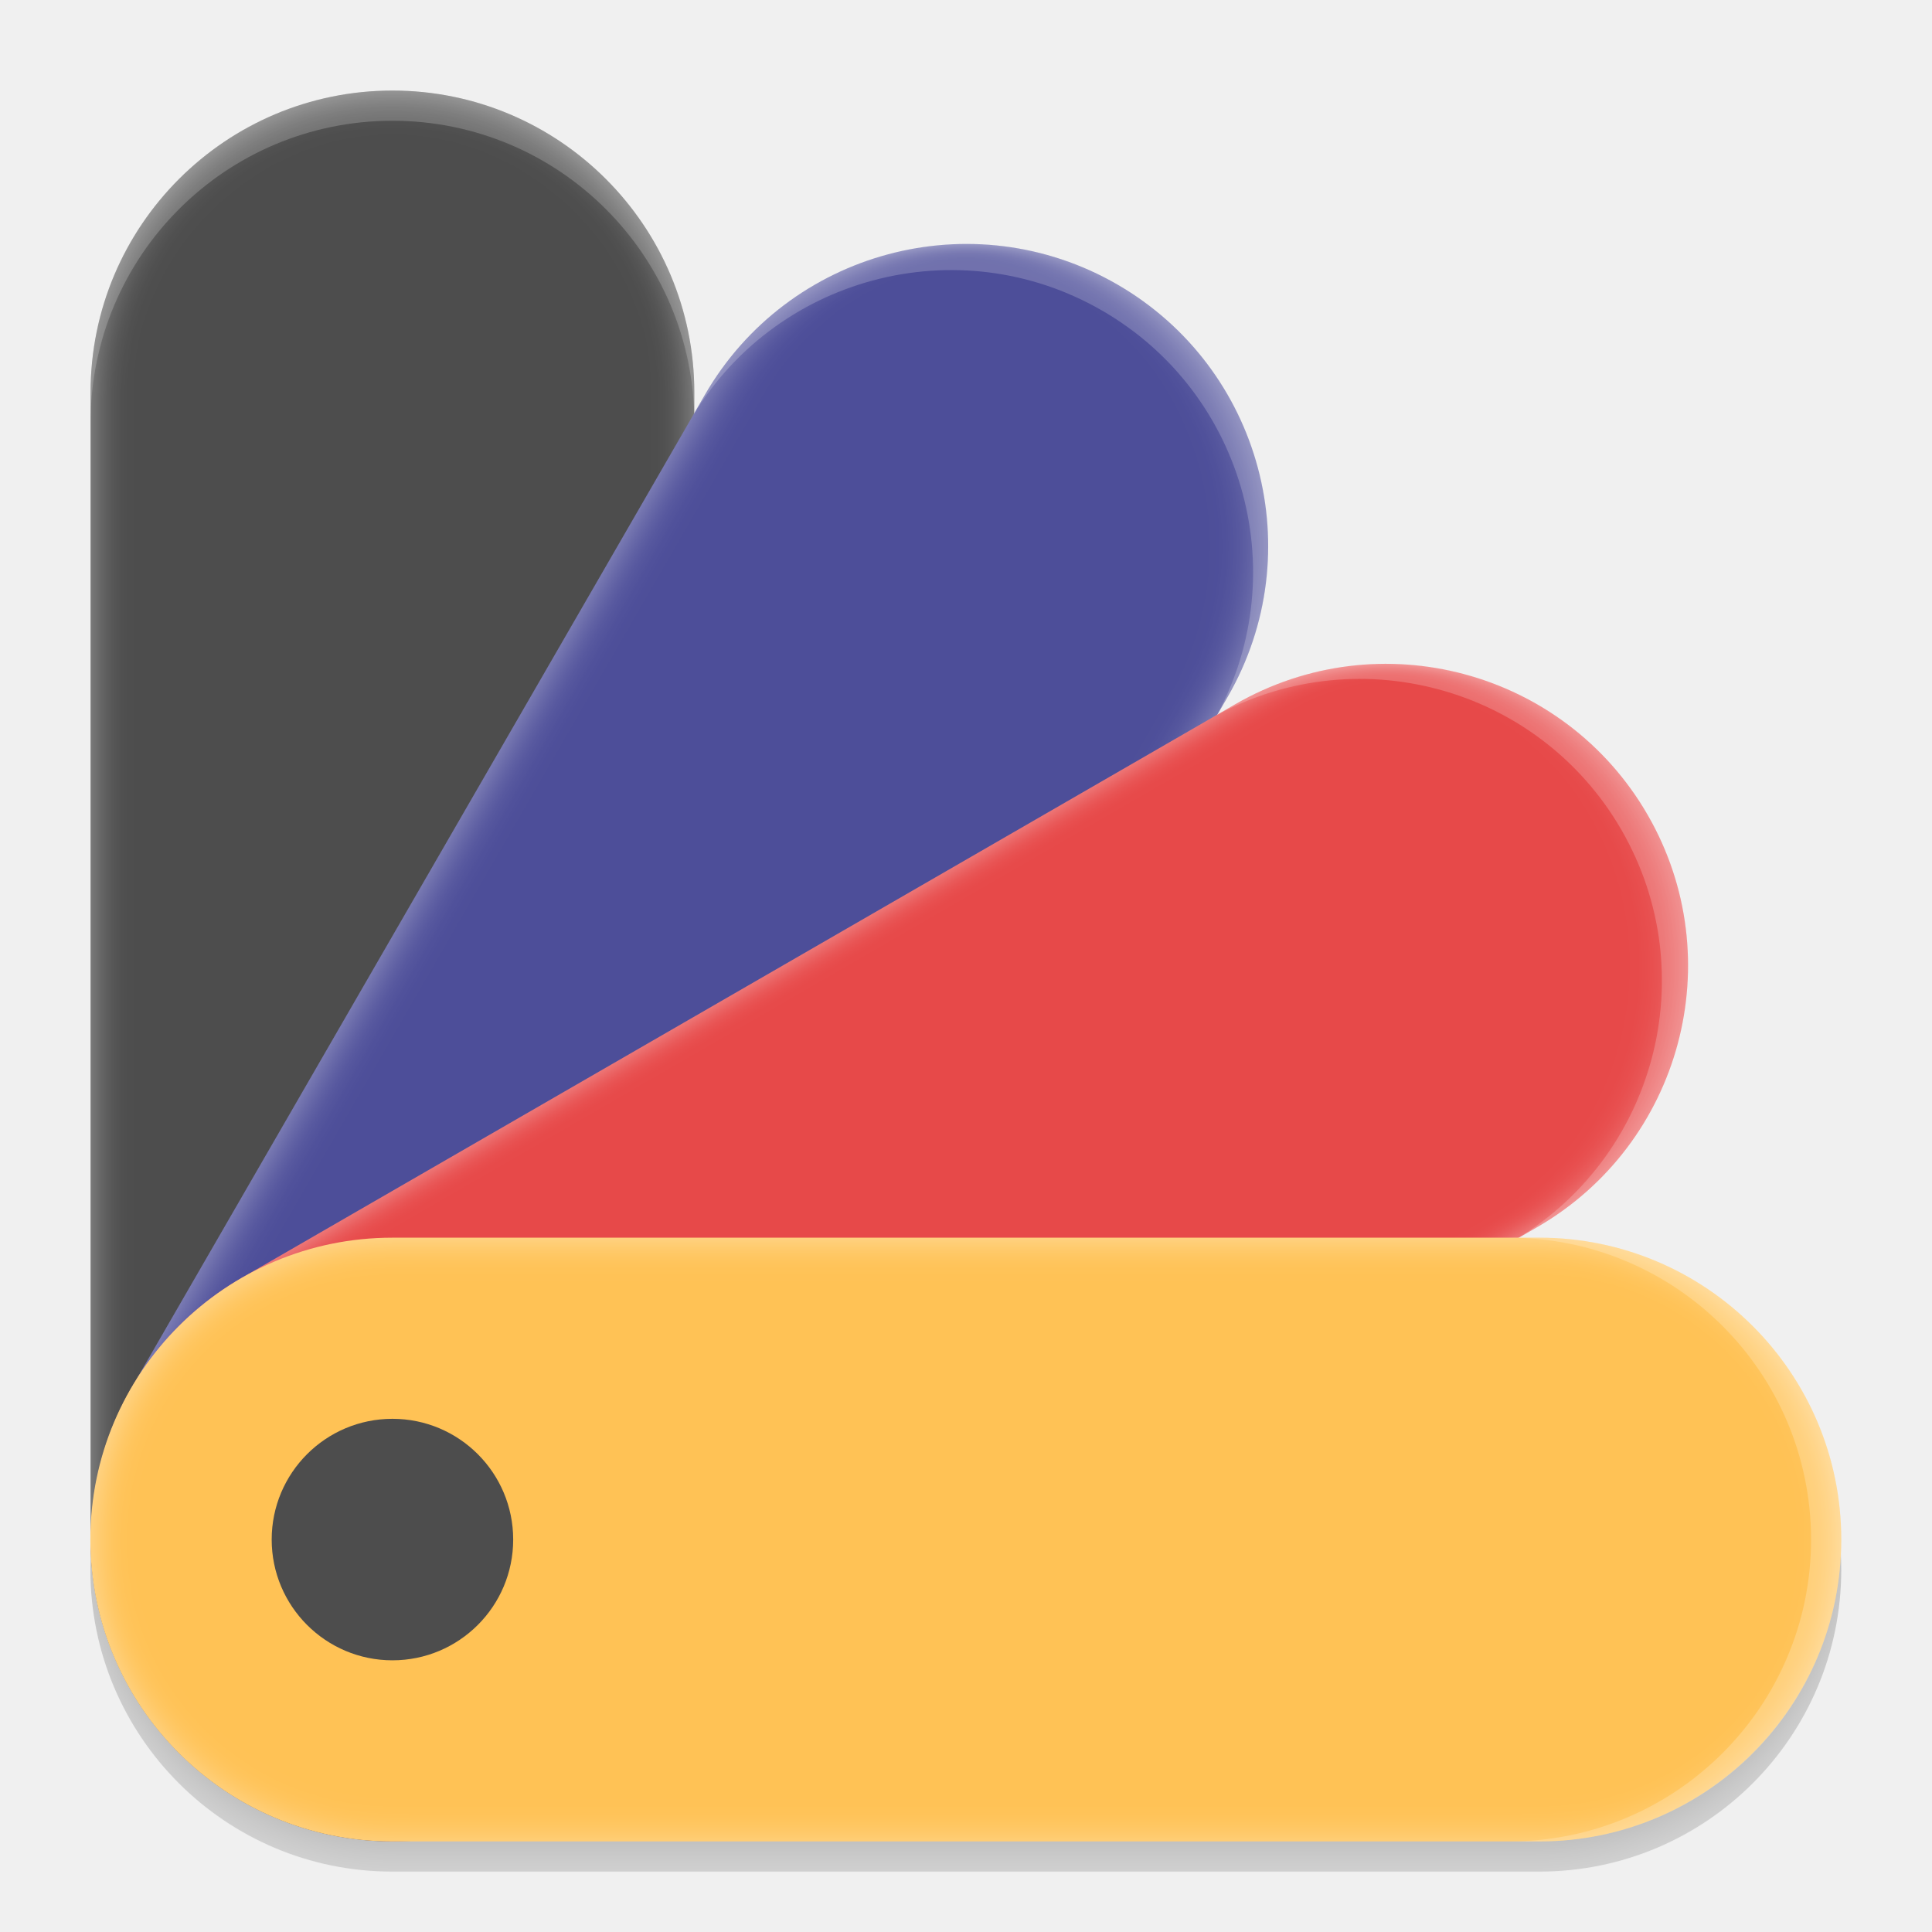
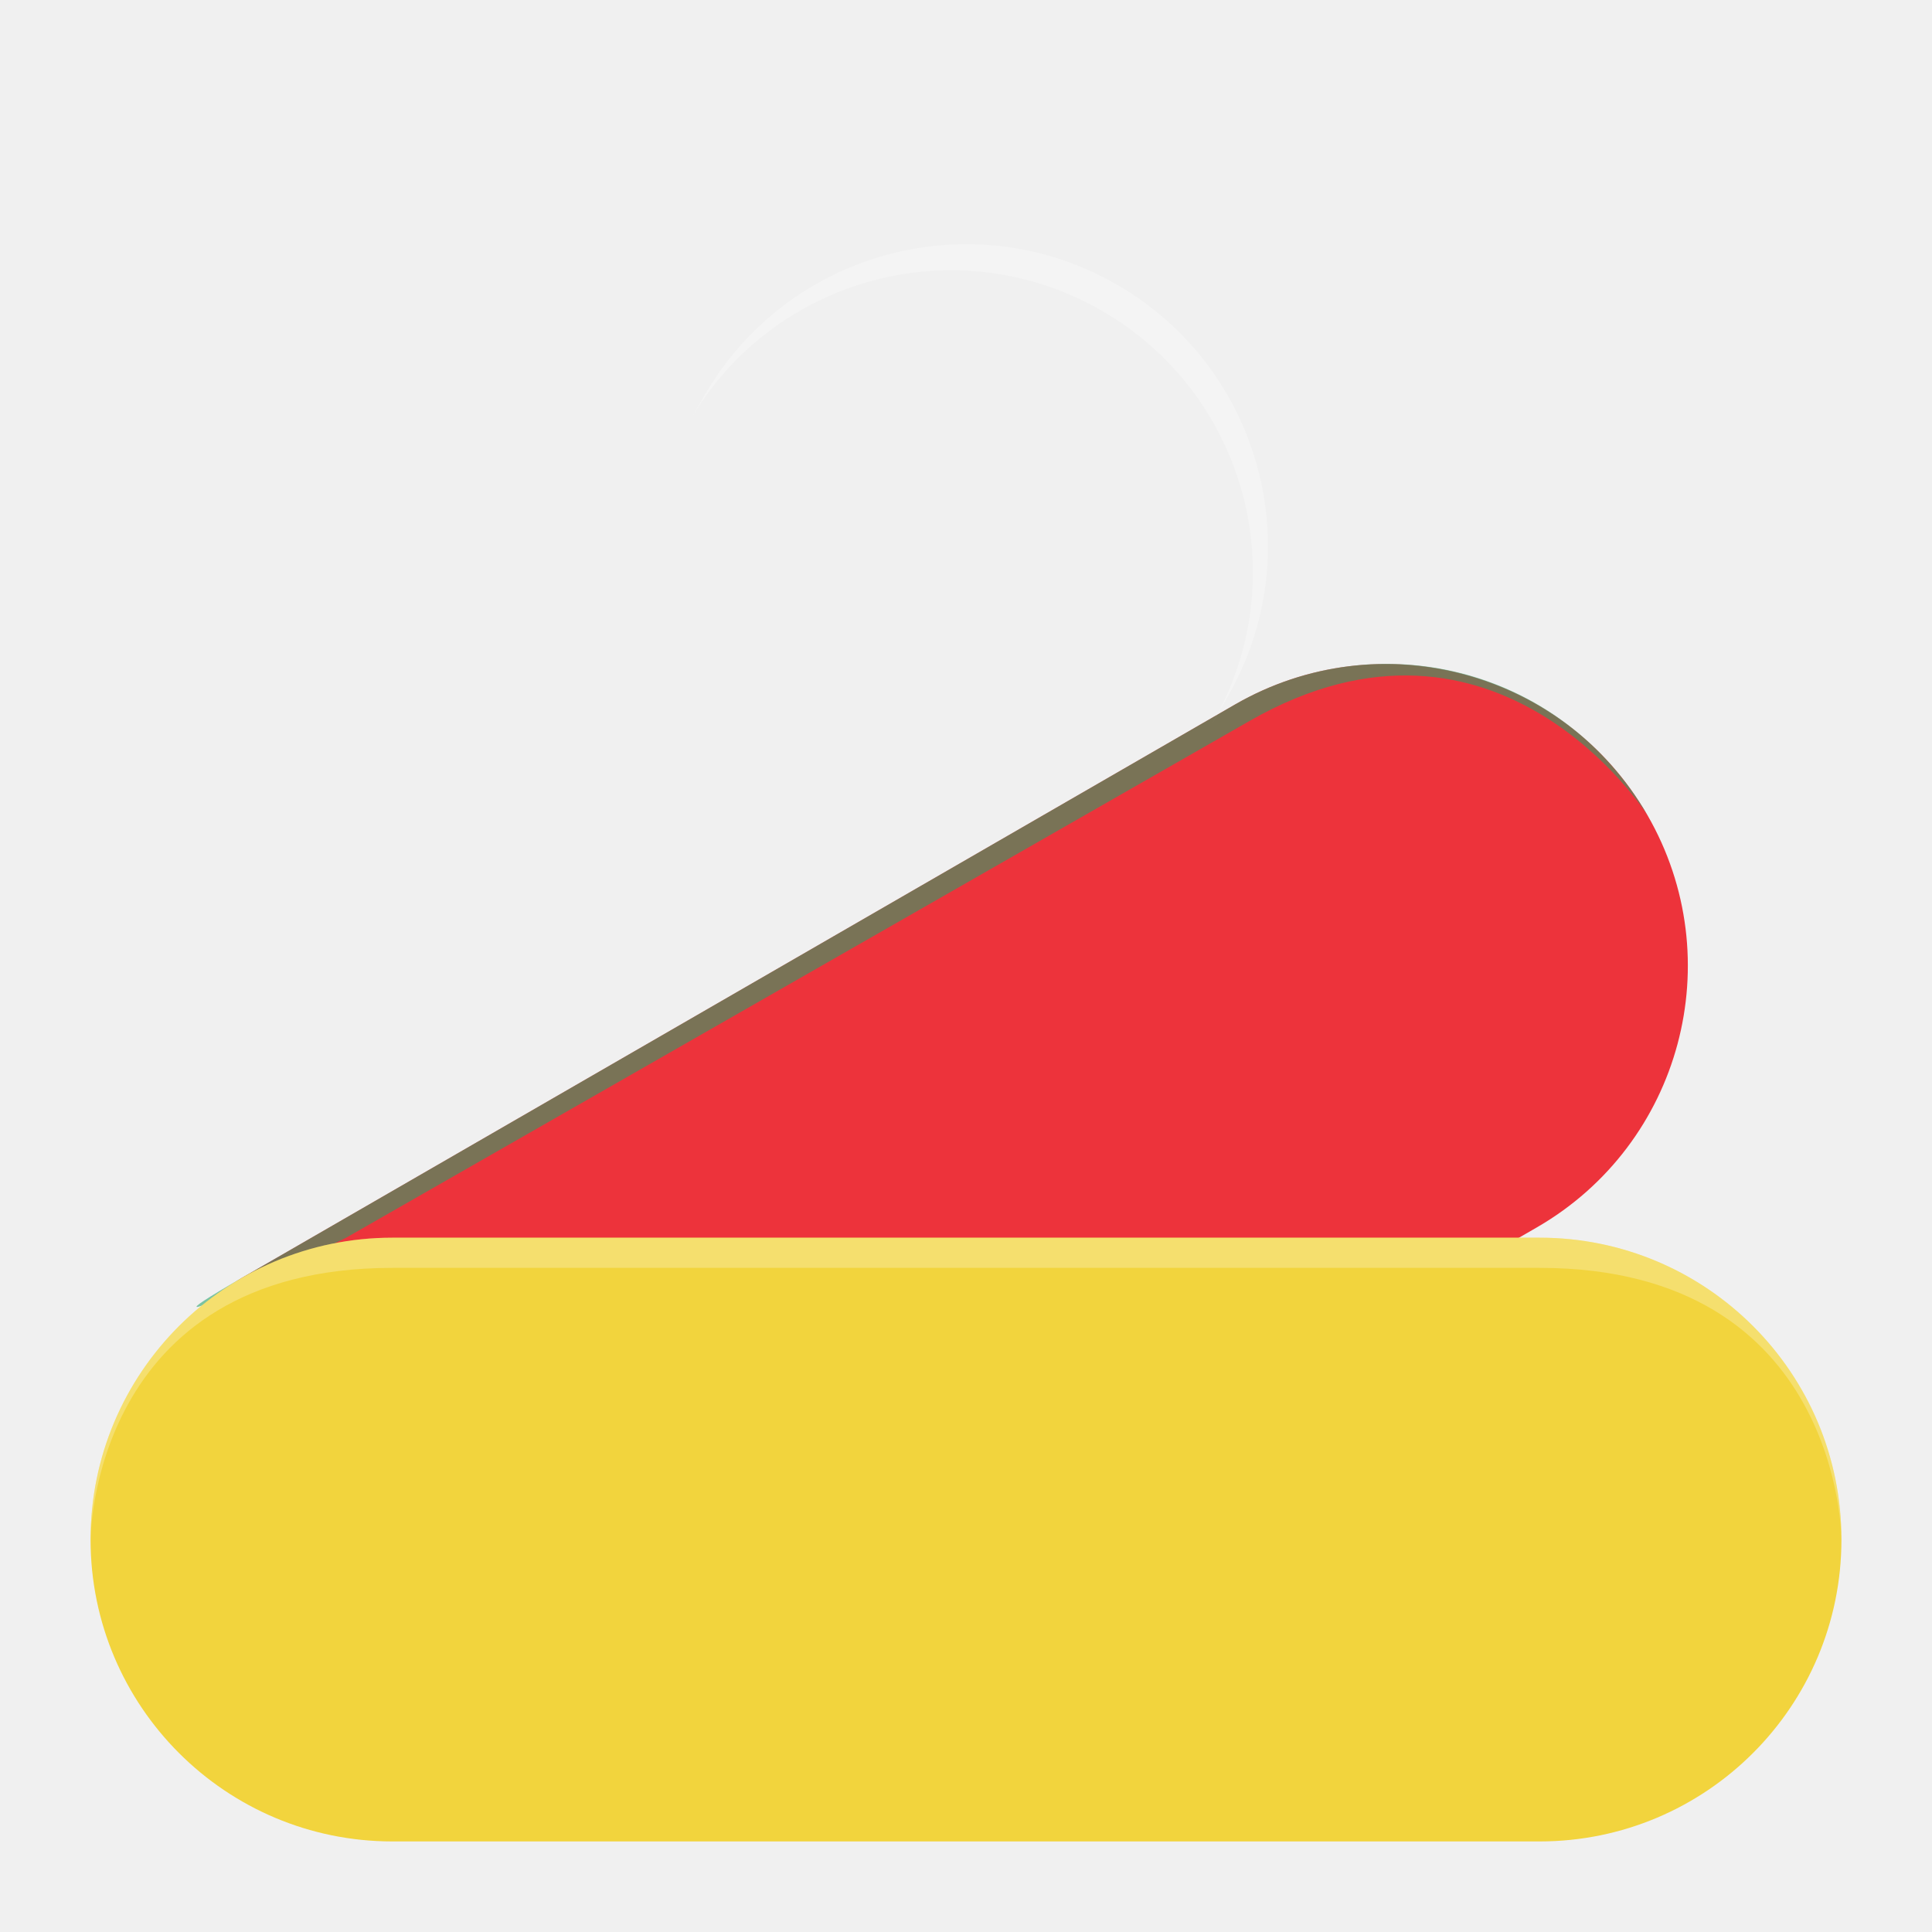
<svg xmlns="http://www.w3.org/2000/svg" width="512" height="512" viewBox="0 0 512 512" version="1.1" id="svg5">
  <defs id="defs2">
    <linearGradient id="linearGradient7553">
      <stop style="stop-color:#ff0000;stop-opacity:1;" offset="0" id="stop7549" />
      <stop style="stop-color:#ffffff;stop-opacity:0.868;" offset="1" id="stop7551" />
    </linearGradient>
    <linearGradient id="linearGradient6961">
      <stop style="stop-color:#000000;stop-opacity:0.986;" offset="0.524" id="stop6957" />
      <stop style="stop-color:#000000;stop-opacity:0;" offset="1" id="stop6959" />
    </linearGradient>
-     <filter style="color-interpolation-filters:sRGB;" id="filter15575" x="-0.026" y="-0.075" width="1.052" height="1.15">
-       <feFlood flood-opacity="0.498" flood-color="rgb(255,255,255)" result="flood" id="feFlood15565" />
-       <feComposite in="flood" in2="SourceGraphic" operator="out" result="composite1" id="feComposite15567" />
-       <feGaussianBlur in="composite1" stdDeviation="4.984" result="blur" id="feGaussianBlur15569" />
-       <feOffset dx="0" dy="1.16851e-14" result="offset" id="feOffset15571" />
-       <feComposite in="offset" in2="SourceGraphic" operator="atop" result="composite2" id="feComposite15573" />
-     </filter>
-     <filter style="color-interpolation-filters:sRGB;" id="filter15820" x="-0.026" y="-0.075" width="1.052" height="1.2">
-       <feFlood id="feFlood15870" flood-opacity="0.247" flood-color="rgb(0,0,0)" result="flood" />
-       <feComposite in2="SourceGraphic" id="feComposite15872" in="flood" operator="in" result="composite1" />
-       <feGaussianBlur id="feGaussianBlur15874" in="composite1" stdDeviation="0" result="blur" />
-       <feOffset id="feOffset15876" dx="0" dy="8" result="offset" />
-       <feComposite in2="offset" id="feComposite15878" in="SourceGraphic" operator="over" result="fbSourceGraphic" />
-       <feColorMatrix result="fbSourceGraphicAlpha" in="fbSourceGraphic" values="0 0 0 -1 0 0 0 0 -1 0 0 0 0 -1 0 0 0 0 1 0" id="feColorMatrix15880" />
-       <feFlood id="feFlood15882" flood-opacity="0.502" flood-color="rgb(255,255,255)" result="flood" in="fbSourceGraphic" />
-       <feComposite in2="fbSourceGraphic" id="feComposite15884" in="flood" operator="out" result="composite1" />
-       <feGaussianBlur id="feGaussianBlur15886" in="composite1" stdDeviation="5" result="blur" />
-       <feOffset id="feOffset15888" dx="0" dy="0" result="offset" />
-       <feComposite in2="fbSourceGraphic" id="feComposite15890" in="offset" operator="atop" result="composite2" />
+     <filter style="color-interpolation-filters:sRGB;" id="filter10216" x="-0.06" y="-0.024" width="1.12" height="1.048">
+       <feFlood flood-opacity="0.502" flood-color="rgb(0,0,0)" result="flood" id="feFlood10206" />
+       <feComposite in="flood" in2="SourceGraphic" operator="in" result="composite1" id="feComposite10208" />
+       <feGaussianBlur in="composite1" stdDeviation="4" result="blur" id="feGaussianBlur10210" />
+       <feOffset dx="0" dy="0" result="offset" id="feOffset10212" />
+       <feComposite in="SourceGraphic" in2="offset" operator="over" result="composite2" id="feComposite10214" />
    </filter>
  </defs>
  <g id="layer17" style="display:none;opacity:0.48;fill:none;stroke:none">
    <g id="layer10" style="display:none;fill:none;stroke:none">
      <circle style="display:inline;opacity:1;fill:#4d4d4d;fill-opacity:1;fill-rule:evenodd;stroke:none;stroke-width:2.017;stroke-dasharray:2.017, 2.017" id="circle2446" cx="256" cy="256" r="232" />
      <path id="circle2527" style="display:inline;opacity:0.15;fill:#ffffff;fill-rule:evenodd;stroke:none;stroke-width:2.017;stroke-dasharray:2.017, 2.017" d="M 256,24 C 127.87,24 24,127.87 24,256 c 0,1.341 0.079,2.664 0.102,4 0.023,-1.336 0.056,-2.67 0.102,-4 C 28.428,131.582 130.553,32 256,32 c 125.447,0 227.572,99.582 231.797,224 0.045,1.33 0.079,2.664 0.102,4 C 487.921,258.664 488,257.341 488,256 488,127.87 384.13,24 256,24 Z" />
    </g>
    <g id="layer1" style="display:inline;fill:none;stroke:none">
      <rect style="display:inline;opacity:1;fill:#4d4d4d;fill-opacity:1;fill-rule:evenodd;stroke:none;stroke-width:1.944;stroke-dasharray:1.944, 1.944" id="rect6454" width="464" height="464" x="24" y="24" rx="24" ry="24" />
      <path id="rect6483" style="display:none;opacity:0.15;fill:#ffffff;fill-rule:evenodd;stroke:none;stroke-width:1.944;stroke-dasharray:1.944, 1.944" d="m 48,24 h 416 c 13.296,0 24,10.704 24,24 v 8 c 0,0 0,-24 -24,-24 H 48 C 24,32 24,56 24,56 V 48 C 24,34.704 34.704,24 48,24 Z" />
    </g>
  </g>
-   <g id="layer5" style="display:inline;opacity:1;fill:none;stroke:none">
-     <rect style="display:inline;opacity:1;fill:#4d4d4d;fill-opacity:1;fill-rule:evenodd;stroke:none;stroke-width:0.1;stroke-dasharray:0.1, 0.1;stroke-dashoffset:0;stroke-opacity:0;filter:url(#filter15575)" id="rect10925" width="464" height="160" x="-488" y="24" rx="80" ry="80" transform="rotate(-90)" />
-     <path id="path11418" style="display:inline;opacity:0.2;fill:#ffffff;fill-rule:evenodd;stroke:none;stroke-width:0;stroke-linecap:round;stroke-miterlimit:0" d="m 24,115.965 c -2e-6,-44.183 35.817,-80 80,-80 44.183,0 80,35.817 80,80 m -160,0 v -8 c 0,-44.32 35.68,-80 80,-80 44.32,0 80,35.68 80,80 v 8" transform="translate(0,-3.964897)" />
+   <g id="g440" style="display:none">
+     <g id="layer5" style="display:inline;opacity:1;fill:none;stroke:none">
+       <rect style="display:inline;opacity:1;fill:#4d4d4d;fill-opacity:1;fill-rule:evenodd;stroke:none;stroke-width:0.1;stroke-dasharray:0.1, 0.1;stroke-dashoffset:0;stroke-opacity:0" id="rect10925" width="464" height="160" x="-488" y="24" rx="80" ry="80" transform="rotate(-90)" />
+       <path id="path11418" style="display:inline;opacity:0.2;fill:#ffffff;fill-rule:evenodd;stroke:none;stroke-width:0;stroke-linecap:round;stroke-miterlimit:0" d="m 24,115.965 c -2e-6,-44.183 35.817,-80 80,-80 44.183,0 80,35.817 80,80 m -160,0 v -8 c 0,-44.32 35.68,-80 80,-80 44.32,0 80,35.68 80,80 v 8" transform="translate(0,-3.964897)" />
+     </g>
+     <g id="layer4" style="display:inline;opacity:1;fill:none;stroke:none">
+       <rect style="display:inline;opacity:1;fill:#4d4e99;fill-opacity:1;fill-rule:evenodd;stroke:none;stroke-width:2.875;stroke-dasharray:2.875, 2.875" id="rect10922" width="464" height="160" x="-381.243" y="214.092" rx="80" ry="80" transform="rotate(-60)" />
+       <path id="path13404" style="display:none;opacity:0.2;fill:#ffffff;fill-rule:evenodd;stroke:none;stroke-width:0;stroke-linecap:round;stroke-miterlimit:0" d="m 182.788,111.587 c 22.091,-38.263 71.019,-51.373 109.282,-29.282 38.263,22.091 51.373,71.019 29.282,109.282 m -138.564,-80 4,-6.928 c 22.16,-38.382 70.9,-51.442 109.282,-29.282 38.382,22.16 51.442,70.9 29.282,109.282 l -4,6.928" />
+     </g>
+     <g id="layer3" style="display:inline;opacity:1;fill:none;stroke:none">
+       <rect style="display:inline;opacity:1;fill:#e74949;fill-opacity:1;fill-rule:evenodd;stroke:none;stroke-width:2.875;stroke-dasharray:2.875, 2.875" id="rect10919" width="464" height="160" x="-193.838" y="325.313" rx="80" ry="80" transform="rotate(-30)" />
+       <path id="path13402" style="display:none;opacity:0.2;fill:#ffffff;fill-rule:evenodd;stroke:none;stroke-width:0;stroke-linecap:round;stroke-miterlimit:0" d="m 320.413,190.648 c 38.263,-22.091 87.191,-8.981 109.282,29.282 22.091,38.263 8.981,87.191 -29.282,109.282 m -80,-138.564 6.928,-4 c 38.382,-22.16 87.122,-9.1 109.282,29.282 22.16,38.382 9.1,87.122 -29.282,109.282 l -6.928,4" />
+     </g>
+     <g id="layer2" style="display:inline;opacity:1;fill:none;fill-opacity:1;stroke:none">
+       <rect style="display:inline;opacity:1;fill:#ffc255;fill-opacity:1;fill-rule:evenodd;stroke:none;stroke-width:0;stroke-linecap:round;stroke-linejoin:miter;stroke-miterlimit:0;stroke-dasharray:none;stroke-dashoffset:0;stroke-opacity:1" id="rect10916" width="464" height="160" x="23.95" y="328" rx="80" ry="80" />
+       <path id="path13406" style="display:inline;opacity:0.2;fill:#ffffff;fill-rule:evenodd;stroke:none;stroke-width:0;stroke-linecap:round;stroke-miterlimit:0" d="m 399.95,328 c 44.183,0 80,35.817 80,80 0,44.183 -35.817,80 -80,80 m 0,-160 h 8 c 44.32,0 80,35.68 80,80 0,44.32 -35.68,80 -80,80 h -8" />
+     </g>
  </g>
-   <g id="layer4" style="display:inline;opacity:1;fill:none;stroke:none">
-     <rect style="display:inline;opacity:1;fill:#4d4e99;fill-opacity:1;fill-rule:evenodd;stroke:none;stroke-width:2.875;stroke-dasharray:2.875, 2.875;filter:url(#filter15575)" id="rect10922" width="464" height="160" x="-381.243" y="214.092" rx="80" ry="80" transform="rotate(-60)" />
-     <path id="path13404" style="display:inline;opacity:0.2;fill:#ffffff;fill-rule:evenodd;stroke:none;stroke-width:0;stroke-linecap:round;stroke-miterlimit:0" d="m 182.788,111.587 c 22.091,-38.263 71.019,-51.373 109.282,-29.282 38.263,22.091 51.373,71.019 29.282,109.282 m -138.564,-80 4,-6.928 c 22.16,-38.382 70.9,-51.442 109.282,-29.282 38.382,22.16 51.442,70.9 29.282,109.282 l -4,6.928" />
+   <g id="layer6" style="display:inline">
+     <path id="path1557" style="display:none;fill:#4d4d4d;fill-opacity:1;fill-rule:evenodd;stroke-width:20;stroke-linecap:round;stroke-miterlimit:0" class="UnoptimicedTransforms" d="M 104,24 C 59.817,24 24,59.817 24,104 v 304 c 0,44.183 160,0 160,0 V 104 C 184,59.817 148.183,24 104,24 Z" />
+     <path id="path1765" style="display:none;fill:#3584e4;fill-rule:evenodd;stroke-width:20;stroke-linecap:round;stroke-miterlimit:0" class="UnoptimicedTransforms" d="M 104,24 C 59.817,24 24,59.817 24,104 v 304 c 0,44.183 160,0 160,0 V 104 C 184,59.817 148.183,24 104,24 Z" transform="rotate(30,104.0315,408.0182)" />
+     <path id="path1956" style="display:inline;fill:#ed333b;fill-rule:evenodd;stroke-width:20;stroke-linecap:round;stroke-miterlimit:0" class="UnoptimicedTransforms" d="M 104,24 C 59.817,24 24,59.817 24,104 v 304 c 0,44.183 160,0 160,0 V 104 C 184,59.817 148.183,24 104,24 Z" transform="rotate(60,104.0182,408.0049)" />
+     <path id="path10725" style="display:inline;opacity:0.58;fill:#26a269;fill-rule:evenodd;stroke-width:20;stroke-linecap:round;stroke-miterlimit:0" class="UnoptimicedTransforms" d="M 104,24 C 57.62,24.305 24,61.394 24,104 v 304 c 0,44.183 4.597,-29.372 4.597,-29.372 L 29.703,102.743 C 30.007,27.095 104,24 104,24 Z" transform="rotate(60,104.0182,408.0049)" />
+     <path id="path859" style="display:inline;fill:#f2d43d;fill-opacity:1;fill-rule:evenodd;stroke-width:20;stroke-linecap:round;stroke-miterlimit:0" class="UnoptimicedTransforms" d="M 104,24 C 59.817,24 24,59.817 24,104 v 304 c 0,44.183 35.817,80 80,80 44.183,0 80,-35.817 80,-80 V 104 C 184,59.817 148.183,24 104,24 Z" transform="rotate(90,104,408)" />
  </g>
-   <g id="layer3" style="display:inline;opacity:1;fill:none;stroke:none">
-     <rect style="display:inline;opacity:1;fill:#e74949;fill-opacity:1;fill-rule:evenodd;stroke:none;stroke-width:2.875;stroke-dasharray:2.875, 2.875;filter:url(#filter15575)" id="rect10919" width="464" height="160" x="-193.838" y="325.313" rx="80" ry="80" transform="rotate(-30)" />
-     <path id="path13402" style="display:inline;opacity:0.2;fill:#ffffff;fill-rule:evenodd;stroke:none;stroke-width:0;stroke-linecap:round;stroke-miterlimit:0" d="m 320.413,190.648 c 38.263,-22.091 87.191,-8.981 109.282,29.282 22.091,38.263 8.981,87.191 -29.282,109.282 m -80,-138.564 6.928,-4 c 38.382,-22.16 87.122,-9.1 109.282,29.282 22.16,38.382 9.1,87.122 -29.282,109.282 l -6.928,4" />
+   <g id="layer7" style="display:inline;opacity:0.25;fill:#ffffff;stroke:none;fill-opacity:1">
+     <path id="path2531" style="display:none;opacity:0.66;fill:#ffffff;fill-opacity:1;fill-rule:evenodd;stroke:none;stroke-width:20;stroke-linecap:round;stroke-miterlimit:0" class="UnoptimicedTransforms" transform="translate(0,8)" d="m 24,104 c -1e-6,-44.183 35.817,-80 80,-80 44.183,0 80,35.817 80,80 V 96 C 184,51.817 148.183,16 104,16 59.817,16 24,51.817 24,96" />
+     <path id="path2733" style="display:inline;opacity:1;fill:#ffffff;fill-opacity:1;fill-rule:evenodd;stroke:none;stroke-width:20;stroke-linecap:round;stroke-miterlimit:0" class="UnoptimicedTransforms" d="m 24,104 c -1e-6,-44.183 35.817,-80 80,-80 44.183,0 80,35.817 80,80 v 8 C 184,67.817 148.183,32 104,32 59.817,32 24,67.817 24,112" transform="rotate(30,104.0315,408.0182)" />
+     <path id="path2932" style="display:none;opacity:1;fill:#ffffff;fill-opacity:1;fill-rule:evenodd;stroke:none;stroke-width:20;stroke-linecap:round;stroke-miterlimit:0" class="UnoptimicedTransforms" transform="rotate(60,97.09,404.0049)" d="m 24,104 c 0,-44.183 35.817,-80 80,-80 44.183,0 80,35.817 80,80 V 96 C 184,51.817 148.183,16 104,16 59.817,16 24,51.817 24,96" />
+     <path id="path3002" style="display:none;opacity:1;fill:#ffffff;fill-opacity:1;fill-rule:evenodd;stroke:none;stroke-width:20;stroke-linecap:round;stroke-miterlimit:0" class="UnoptimicedTransforms" transform="rotate(90,100,404)" d="m 24,104 c 0,-44.183 35.817,-80 80,-80 44.183,0 80,35.817 80,80 V 96 C 184,51.817 148.183,16 104,16 59.817,16 24,51.817 24,96" />
+     <path id="path10606" style="display:inline;opacity:1;fill:#ffffff;fill-opacity:1;fill-rule:evenodd;stroke:none;stroke-width:20;stroke-linecap:round;stroke-miterlimit:0" class="UnoptimicedTransforms" d="m 104,24 c -44.183,-4e-6 -80,35.817 -80,80 v 304 c 0,44.183 35.817,80 80,80 0,0 -72,0 -72,-80 V 104 c 0,-80 72,-80 72,-80 z" transform="rotate(90,104,408)" />
  </g>
-   <g id="layer2" style="display:inline;opacity:1;fill:none;fill-opacity:1;stroke:none">
-     <rect style="display:inline;opacity:1;fill:#ffc255;fill-opacity:1;fill-rule:evenodd;stroke:none;stroke-width:0;stroke-linecap:round;stroke-linejoin:miter;stroke-miterlimit:0;stroke-dasharray:none;stroke-dashoffset:0;stroke-opacity:1;filter:url(#filter15820)" id="rect10916" width="464" height="160" x="23.95" y="328" rx="80" ry="80" />
-     <path id="path13406" style="display:inline;opacity:0.2;fill:#ffffff;fill-rule:evenodd;stroke:none;stroke-width:0;stroke-linecap:round;stroke-miterlimit:0" d="m 399.95,328 c 44.183,0 80,35.817 80,80 0,44.183 -35.817,80 -80,80 m 0,-160 h 8 c 44.32,0 80,35.68 80,80 0,44.32 -35.68,80 -80,80 h -8" />
-   </g>
-   <g id="layer13">
-     <circle style="opacity:1;fill:#4d4d4d;fill-opacity:1;fill-rule:evenodd;stroke:none;stroke-width:24.79;stroke-linecap:round;stroke-linejoin:miter;stroke-miterlimit:0;stroke-dasharray:none;stroke-dashoffset:0;stroke-opacity:1;paint-order:normal" id="path15664" cx="104" cy="408" r="32" />
-   </g>
-   <g id="g11422" transform="translate(0.01440772,292.0351)">
-     <path id="circle12393" style="display:none;opacity:0.5;fill:#00ff00;fill-rule:evenodd;stroke-width:0;stroke-linecap:round;stroke-miterlimit:0" d="m 184,115.965 a 80,80 0 0 1 -80,80 80,80 0 0 1 -80,-80 80,80 0 0 1 80,-80 80,80 0 0 1 80,80 z" />
-   </g>
-   <g id="g11217" style="display:none;opacity:0.5">
-     <rect style="opacity:1;fill:#00ff00;fill-opacity:1;fill-rule:evenodd;stroke:none;stroke-width:8.639;stroke-linecap:butt;stroke-linejoin:bevel;stroke-miterlimit:0;stroke-dasharray:none;stroke-dashoffset:0;stroke-opacity:0.513;paint-order:normal" id="rect11213" width="512" height="24" x="0" y="488" />
-     <rect style="opacity:1;fill:#00ff00;fill-opacity:1;fill-rule:evenodd;stroke:none;stroke-width:7.196;stroke-linecap:butt;stroke-linejoin:bevel;stroke-miterlimit:0;stroke-dasharray:none;stroke-dashoffset:0;stroke-opacity:0.513;paint-order:normal" id="rect13892" width="24" height="512" x="488" y="0" />
-     <rect style="opacity:1;fill:#00ff00;fill-opacity:1;fill-rule:evenodd;stroke:none;stroke-width:8.639;stroke-linecap:butt;stroke-linejoin:bevel;stroke-miterlimit:0;stroke-dasharray:none;stroke-dashoffset:0;stroke-opacity:0.513;paint-order:normal" id="rect13894" width="512" height="24" x="0" y="0" />
-     <rect style="display:inline;opacity:1;fill:#00ff00;fill-opacity:1;fill-rule:evenodd;stroke:none;stroke-width:7.196;stroke-linecap:butt;stroke-linejoin:bevel;stroke-miterlimit:0;stroke-dasharray:none;stroke-dashoffset:0;stroke-opacity:0.513;paint-order:normal" id="rect11159" width="24" height="512" x="0" y="0" />
+   <g id="g11422" transform="translate(0.01440772,292.0351)" style="display:none">
+     <g id="g347" style="display:none">
+       <rect style="display:inline;opacity:1;fill:#4d4d4d;fill-opacity:1;fill-rule:evenodd;stroke:none;stroke-width:0.1;stroke-dasharray:0.1, 0.1;stroke-dashoffset:0;stroke-opacity:0" id="rect342" width="464" height="160" x="-488" y="24" rx="80" ry="80" transform="rotate(-90,-146.0248,-146.0103)" />
+       <path id="path339" style="display:inline;opacity:0.2;fill:#ffffff;fill-rule:evenodd;stroke:none;stroke-width:0;stroke-linecap:round;stroke-miterlimit:0" d="m 24,115.965 c -2e-6,-44.183 35.817,-80 80,-80 44.183,0 80,35.817 80,80 m -160,0 v -8 c 0,-44.32 35.68,-80 80,-80 44.32,0 80,35.68 80,80 v 8" transform="translate(-0.01440772,-296)" />
+     </g>
+     <g id="g11217" style="display:none;opacity:0.5" transform="translate(-0.01440772,-292.0351)">
+       <rect style="opacity:1;fill:#00ff00;fill-opacity:1;fill-rule:evenodd;stroke:none;stroke-width:8.639;stroke-linecap:butt;stroke-linejoin:bevel;stroke-miterlimit:0;stroke-dasharray:none;stroke-dashoffset:0;stroke-opacity:0.513;paint-order:normal" id="rect11213" width="512" height="24" x="0" y="488" />
+       <rect style="opacity:1;fill:#00ff00;fill-opacity:1;fill-rule:evenodd;stroke:none;stroke-width:7.196;stroke-linecap:butt;stroke-linejoin:bevel;stroke-miterlimit:0;stroke-dasharray:none;stroke-dashoffset:0;stroke-opacity:0.513;paint-order:normal" id="rect13892" width="24" height="512" x="488" y="0" />
+       <rect style="opacity:1;fill:#00ff00;fill-opacity:1;fill-rule:evenodd;stroke:none;stroke-width:8.639;stroke-linecap:butt;stroke-linejoin:bevel;stroke-miterlimit:0;stroke-dasharray:none;stroke-dashoffset:0;stroke-opacity:0.513;paint-order:normal" id="rect13894" width="512" height="24" x="0" y="0" />
+       <rect style="display:inline;opacity:1;fill:#00ff00;fill-opacity:1;fill-rule:evenodd;stroke:none;stroke-width:7.196;stroke-linecap:butt;stroke-linejoin:bevel;stroke-miterlimit:0;stroke-dasharray:none;stroke-dashoffset:0;stroke-opacity:0.513;paint-order:normal" id="rect11159" width="24" height="512" x="0" y="0" />
+     </g>
+     <path id="circle12393" style="display:inline;opacity:0.5;fill:#00ff00;fill-rule:evenodd;stroke-width:0;stroke-linecap:round;stroke-miterlimit:0" d="m 183.986,115.965 c 0,44.183 -35.817,80 -80,80 -44.183,0 -80,-35.817 -80,-80 -1e-6,-44.183 35.817,-80 80,-80 44.183,0 80,35.817 80,80 z" />
  </g>
</svg>
